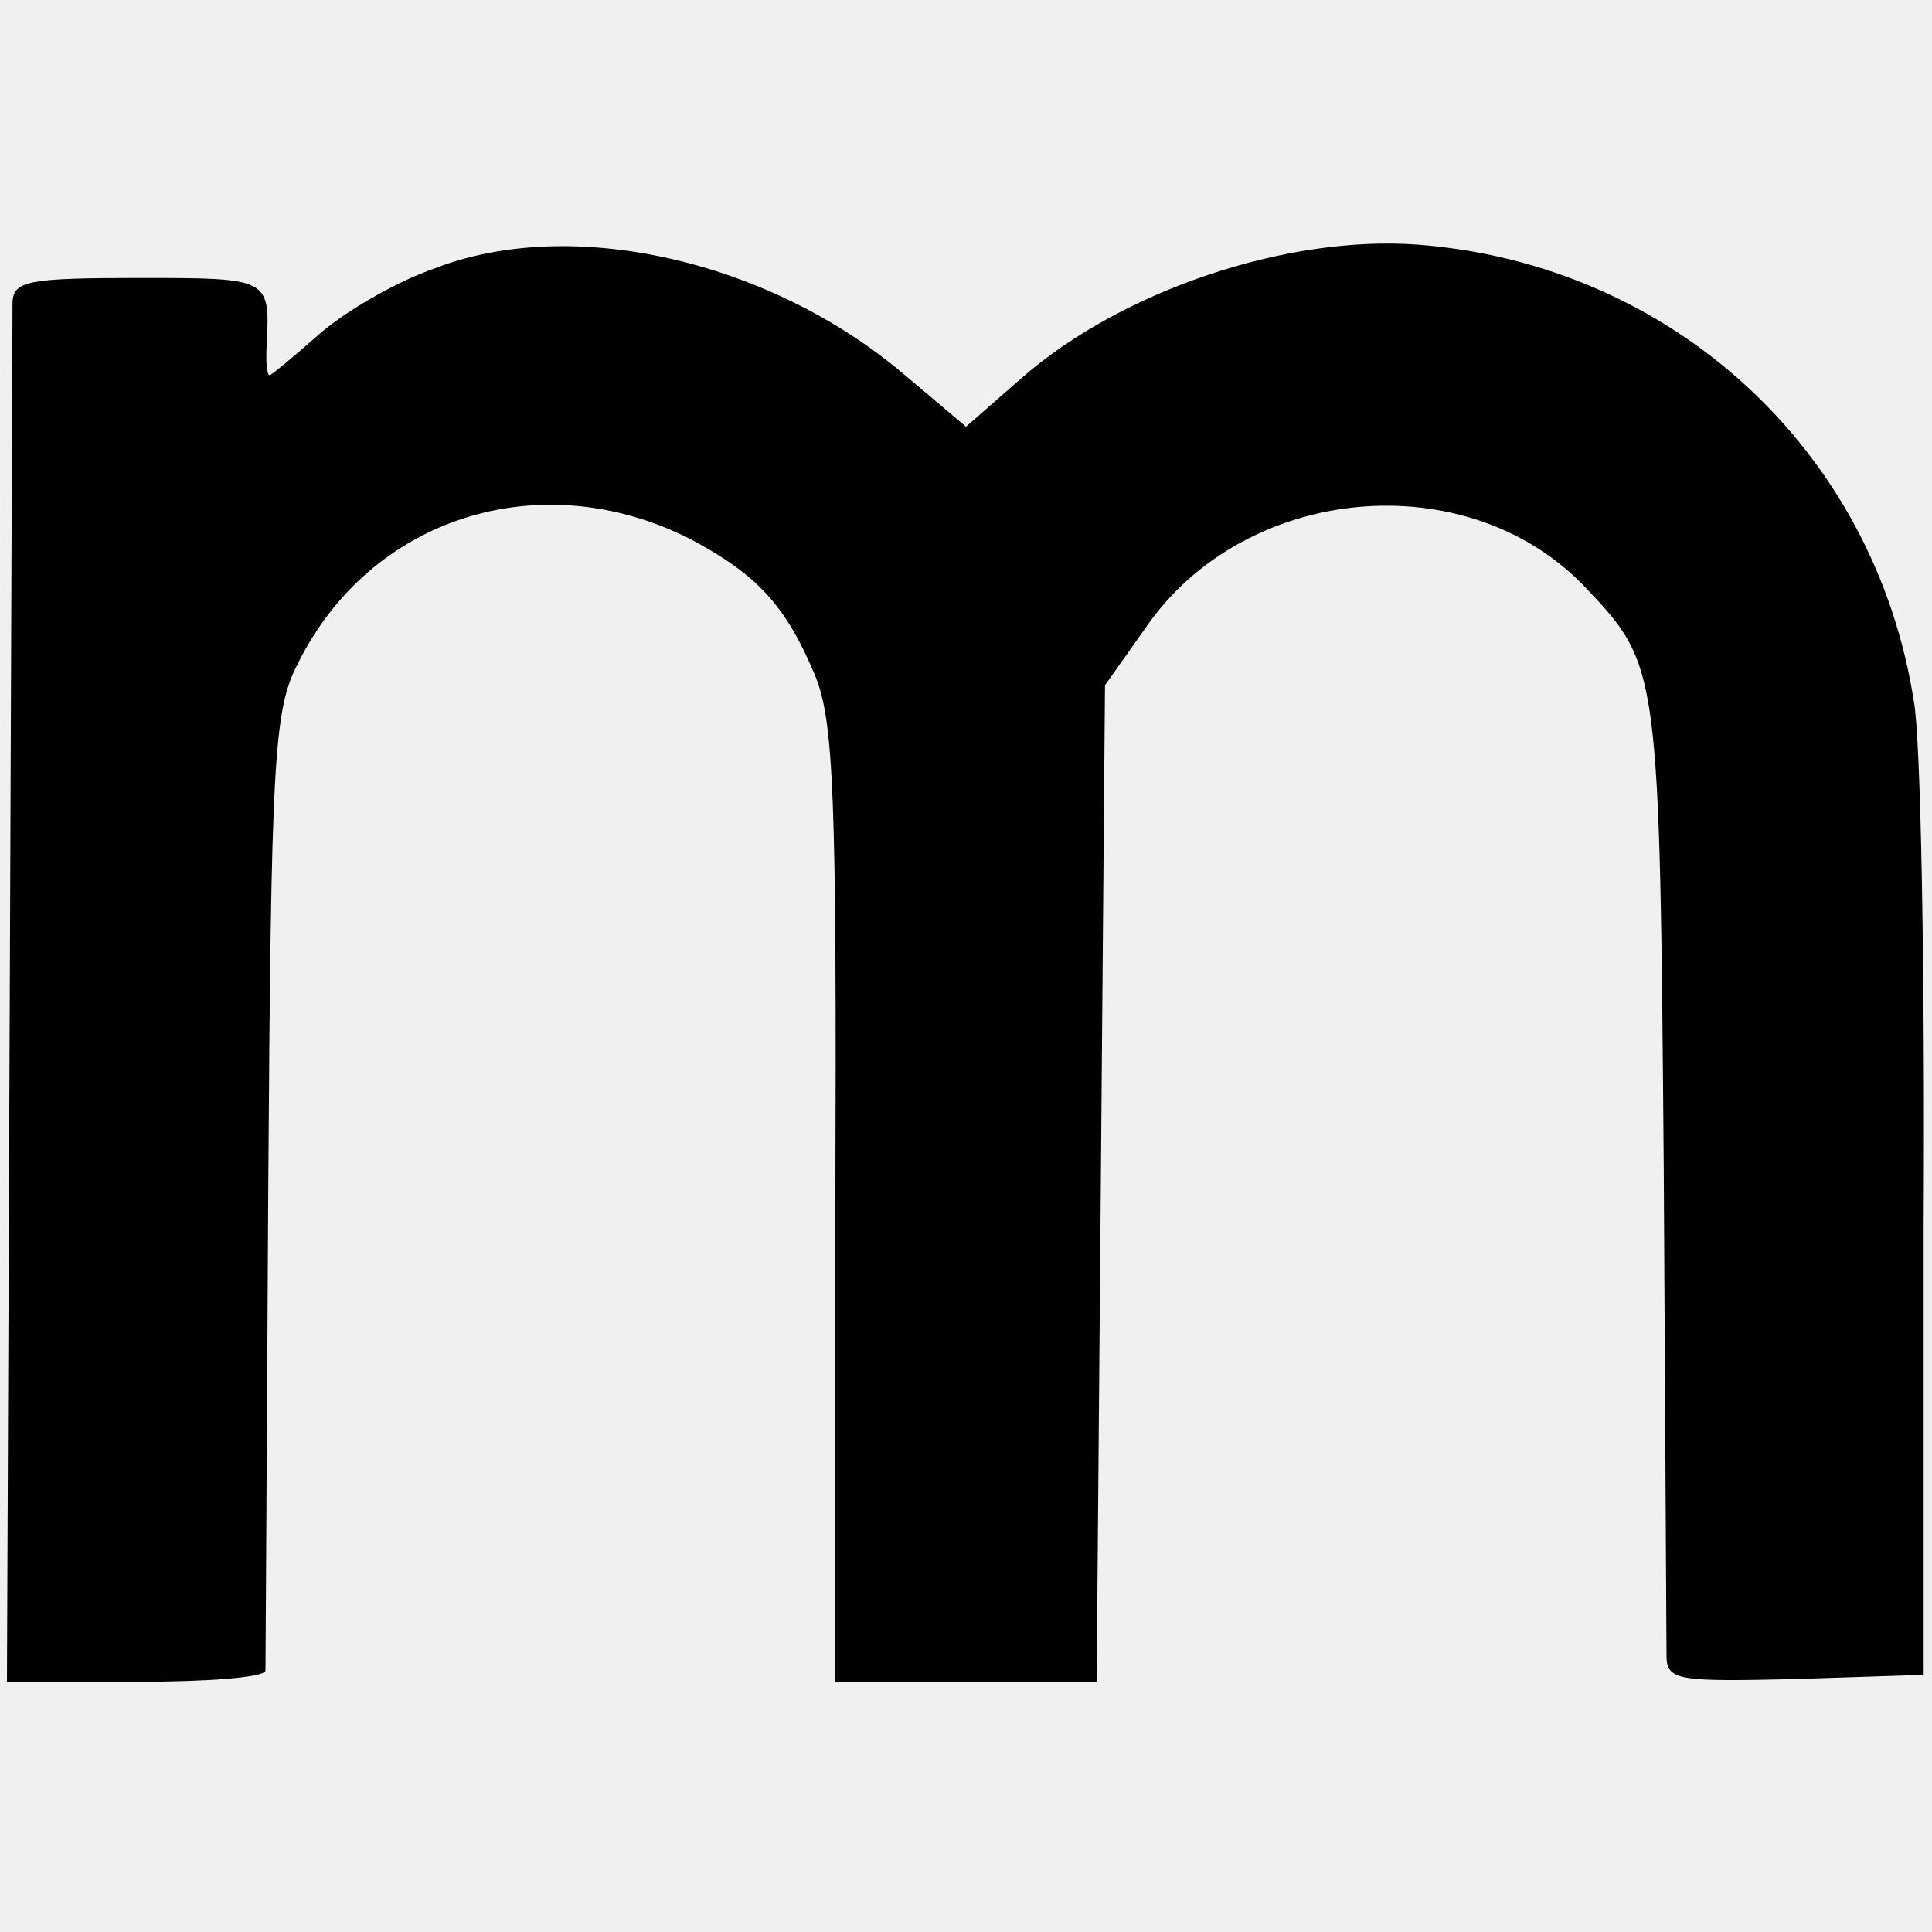
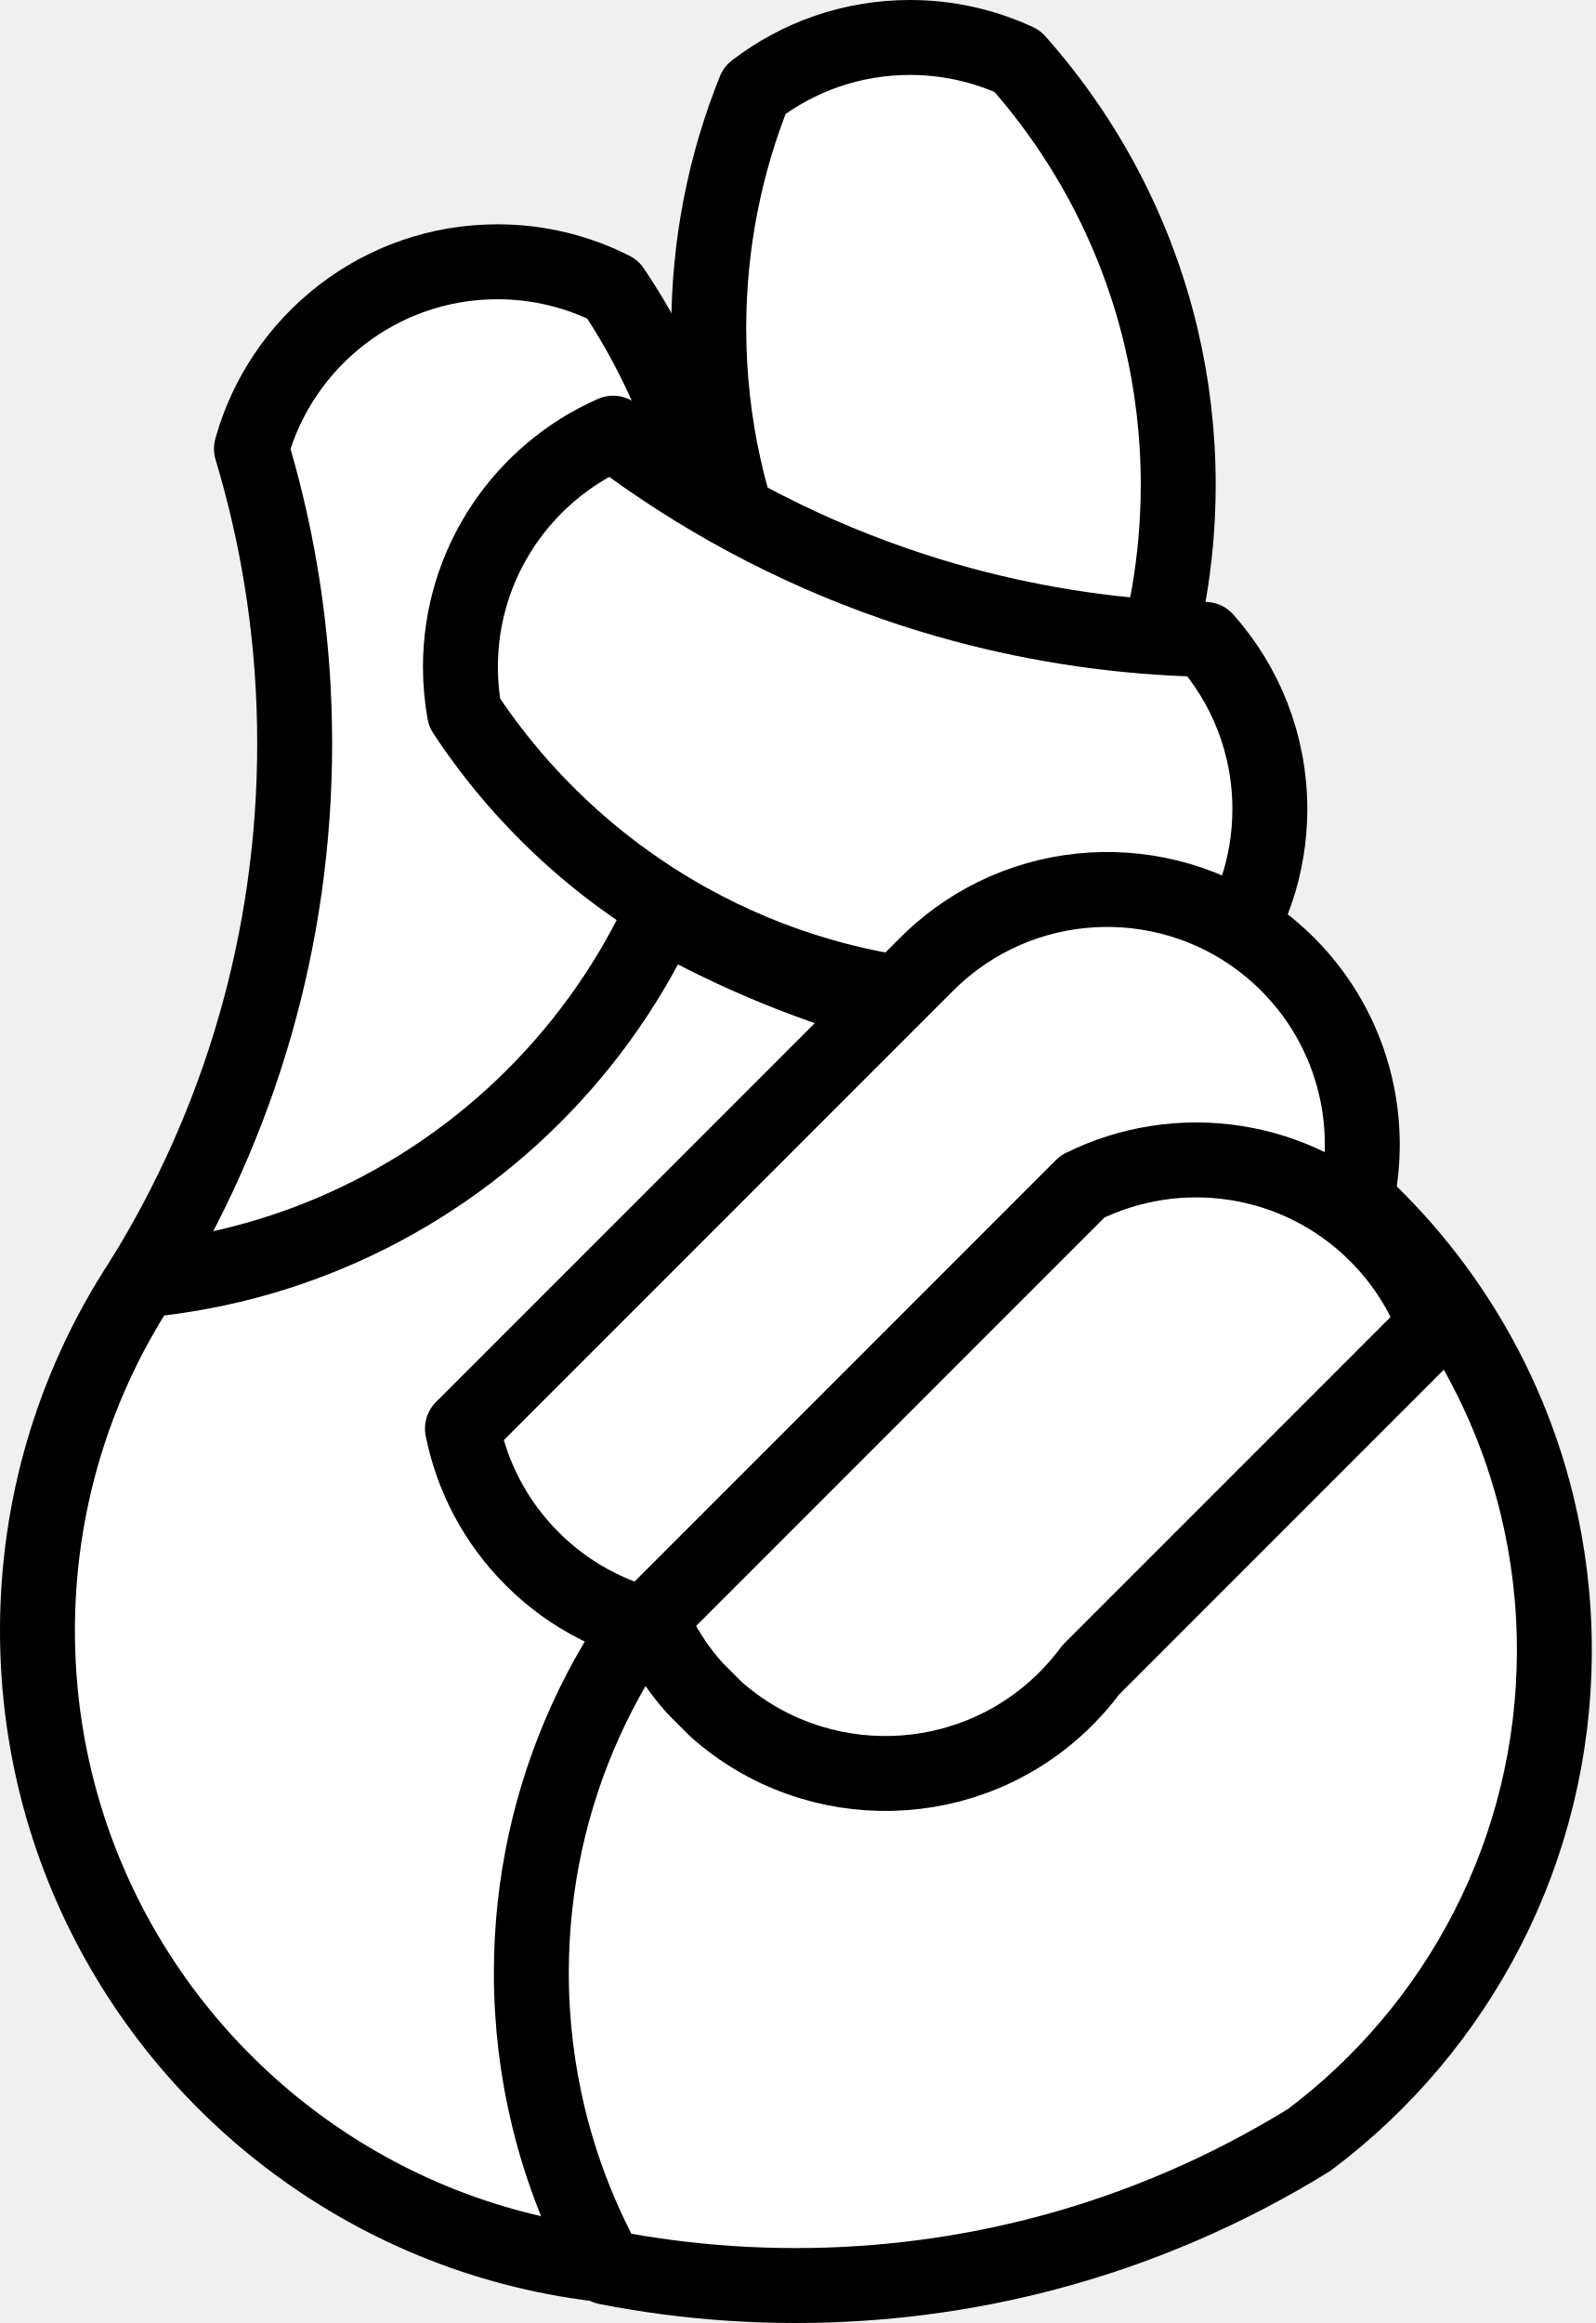
- <svg xmlns="http://www.w3.org/2000/svg" version="1.0" width="139pt" height="139pt" viewBox="0 0 139 139" preserveAspectRatio="xMidYMid meet">
-   <g transform="translate(0,139) scale(0.1,-0.1)" fill="#000000" stroke="none">
-     <path d="M313 1197 c-29 -10 -66 -32 -84 -48 -18 -16 -34 -29 -35 -29 -2 0 -3 10 -2 23 2 47 2 47 -92 47 -79 0 -90 -2 -91 -17 0 -10 -1 -237 -2 -506 l-2 -487 93 0 c50 0 92 3 93 8 0 4 1 160 2 347 2 308 4 344 21 377 52 106 175 145 283 90 47 -25 68 -47 89 -97 14 -33 16 -87 15 -382 l0 -343 94 0 94 0 3 358 3 359 29 41 c71 104 232 119 317 29 53 -56 53 -58 56 -417 1 -184 2 -343 2 -353 1 -16 10 -17 93 -15 l92 3 0 325 c1 179 -2 348 -7 375 -28 181 -174 315 -357 329 -94 7 -213 -33 -285 -96 l-40 -35 -45 38 c-97 82 -239 114 -337 76z" />
-   </g>
+ <svg xmlns="http://www.w3.org/2000/svg" width="100%" height="100%" viewBox="0 0 213 310" version="1.1" xml:space="preserve" style="fill-rule:evenodd;clip-rule:evenodd;stroke-linecap:round;stroke-linejoin:round;stroke-miterlimit:1.5;">
+   <path id="Palm-1" d="M169.246,142.154c10.47,14.148 16.663,31.648 16.663,50.584c0,16.658 -4.793,32.206 -13.075,45.337c-9.177,37.124 -42.734,64.683 -82.676,64.683c-15.962,0 -30.904,-4.401 -43.677,-12.054c-24.84,-14.883 -41.481,-42.065 -41.481,-73.104c-0,-16.658 4.794,-32.206 13.075,-45.337c4.391,-6.962 9.763,-13.245 15.92,-18.655c16.348,-2.53 31.165,-9.717 43.053,-20.161c4.04,-3.549 7.742,-7.474 11.05,-11.721c19.785,11.2 42.641,17.595 66.979,17.595c3.901,0 7.765,-0.164 11.584,-0.486c0.737,-0.062 1.473,-0.13 2.207,-0.204c0.141,1.17 0.267,2.344 0.378,3.523Z" style="fill:#fff;stroke:#000;stroke-width:10px;" />
+   <path id="Palm-2" d="M174.762,285.56c-10.832,6.697 -22.712,11.856 -35.337,15.171c-10.609,2.785 -21.744,4.269 -33.222,4.269c-2.925,0 -5.828,-0.096 -8.705,-0.286c-5.605,-0.37 -11.113,-1.093 -16.504,-2.149c-3.41,-6.195 -6.04,-12.879 -7.756,-19.92c-1.513,-6.21 -2.315,-12.696 -2.315,-19.369c0,-24.014 10.391,-45.621 26.918,-60.566c8.029,5.754 17.867,9.142 28.489,9.142c4.827,-0 9.492,-0.7 13.899,-2.003c13.491,-3.99 24.564,-13.64 30.463,-26.194c2.966,-6.312 4.624,-13.358 4.624,-20.789c0,-2.751 -0.227,-5.449 -0.664,-8.077c14.953,11.181 25.953,27.363 30.508,46.058c1.513,6.21 2.315,12.696 2.315,19.368c0,26.713 -12.856,50.446 -32.713,65.345Z" style="fill:#fff;stroke:#000;stroke-width:10px;" />
+   <path id="Finger-5" d="M100.74,12.029c5.741,-4.408 12.924,-7.029 20.715,-7.029c5.12,0 9.977,1.132 14.335,3.159c9.199,10.355 15.912,22.965 19.203,36.892c1.488,6.301 2.276,12.872 2.276,19.625c-0,20.272 -7.099,38.899 -18.944,53.528c-20.867,-11.655 -36.337,-31.835 -41.683,-55.814c-1.334,-5.983 -2.038,-12.203 -2.038,-18.585c0,-11.231 2.178,-21.956 6.136,-31.776Z" style="fill:#fff;stroke:#000;stroke-width:10px;" />
+   <path id="Finger-4" d="M96.225,85.438c0.002,0.2 0.002,0.4 0.002,0.6c0,44.327 -33.941,80.789 -77.231,84.793c12.892,-20.812 20.336,-45.346 20.336,-71.605c0,-3.374 -0.123,-6.718 -0.364,-10.031c-0.737,-10.112 -2.58,-19.919 -5.408,-29.301c3.985,-14.386 17.183,-24.96 32.831,-24.96c5.541,-0 10.774,1.325 15.4,3.676c9.011,13.404 14.315,29.505 14.434,46.828Z" style="fill:#fff;stroke:#000;stroke-width:10px;" />
+   <path id="Finger-3" d="M109.647,130.213c-6.208,-1.784 -12.125,-4.255 -17.666,-7.326c-12.1,-6.707 -22.399,-16.275 -29.98,-27.789c-0.358,-1.977 -0.544,-4.013 -0.544,-6.092c-0,-13.936 8.386,-25.928 20.383,-31.201c11.287,8.545 23.942,15.373 37.578,20.095c3.002,1.04 6.052,1.978 9.146,2.809c10.339,2.779 21.162,4.371 32.315,4.62c5.36,6.019 8.618,13.95 8.618,22.636c-0,7.573 -2.477,14.572 -6.663,20.23c-9.237,3.437 -19.23,5.315 -29.658,5.315c-8.161,0 -16.055,-1.15 -23.529,-3.297Z" style="fill:#fff;stroke:#000;stroke-width:10px;" />
+   <path id="Finger-2" d="M171.866,176.84c-1.222,1.223 -2.515,2.333 -3.864,3.33l-10.481,-10.481l-38.317,38.317c-0.908,0.908 -1.854,1.754 -2.834,2.538c-13.369,10.694 -32.953,9.848 -45.339,-2.538c-4.931,-4.931 -8.033,-11.003 -9.306,-17.37l61.969,-61.968c1.214,-1.214 2.497,-2.317 3.836,-3.309c13.33,-9.874 32.257,-8.771 44.336,3.309c4.932,4.931 8.034,11.003 9.306,17.37c1.845,9.229 -0.154,19.078 -5.997,26.966c-0.992,1.339 -2.095,2.622 -3.309,3.836Z" style="fill:#fff;stroke:#000;stroke-width:10px;" />
+   <path id="Finger-1" d="M92.723,225.244c-2.508,-2.817 -4.468,-5.951 -5.878,-9.265l57.637,-57.637c12.745,-6.336 28.646,-4.197 39.26,6.417c3.554,3.554 6.158,7.7 7.811,12.122l-45.958,45.958c-0.017,0.023 -0.034,0.045 -0.05,0.068c-0.984,1.323 -2.076,2.592 -3.277,3.792c-12.819,12.819 -33.348,13.277 -46.717,1.373l-2.828,-2.828Z" style="fill:#fff;stroke:#000;stroke-width:10px;" />
</svg>
